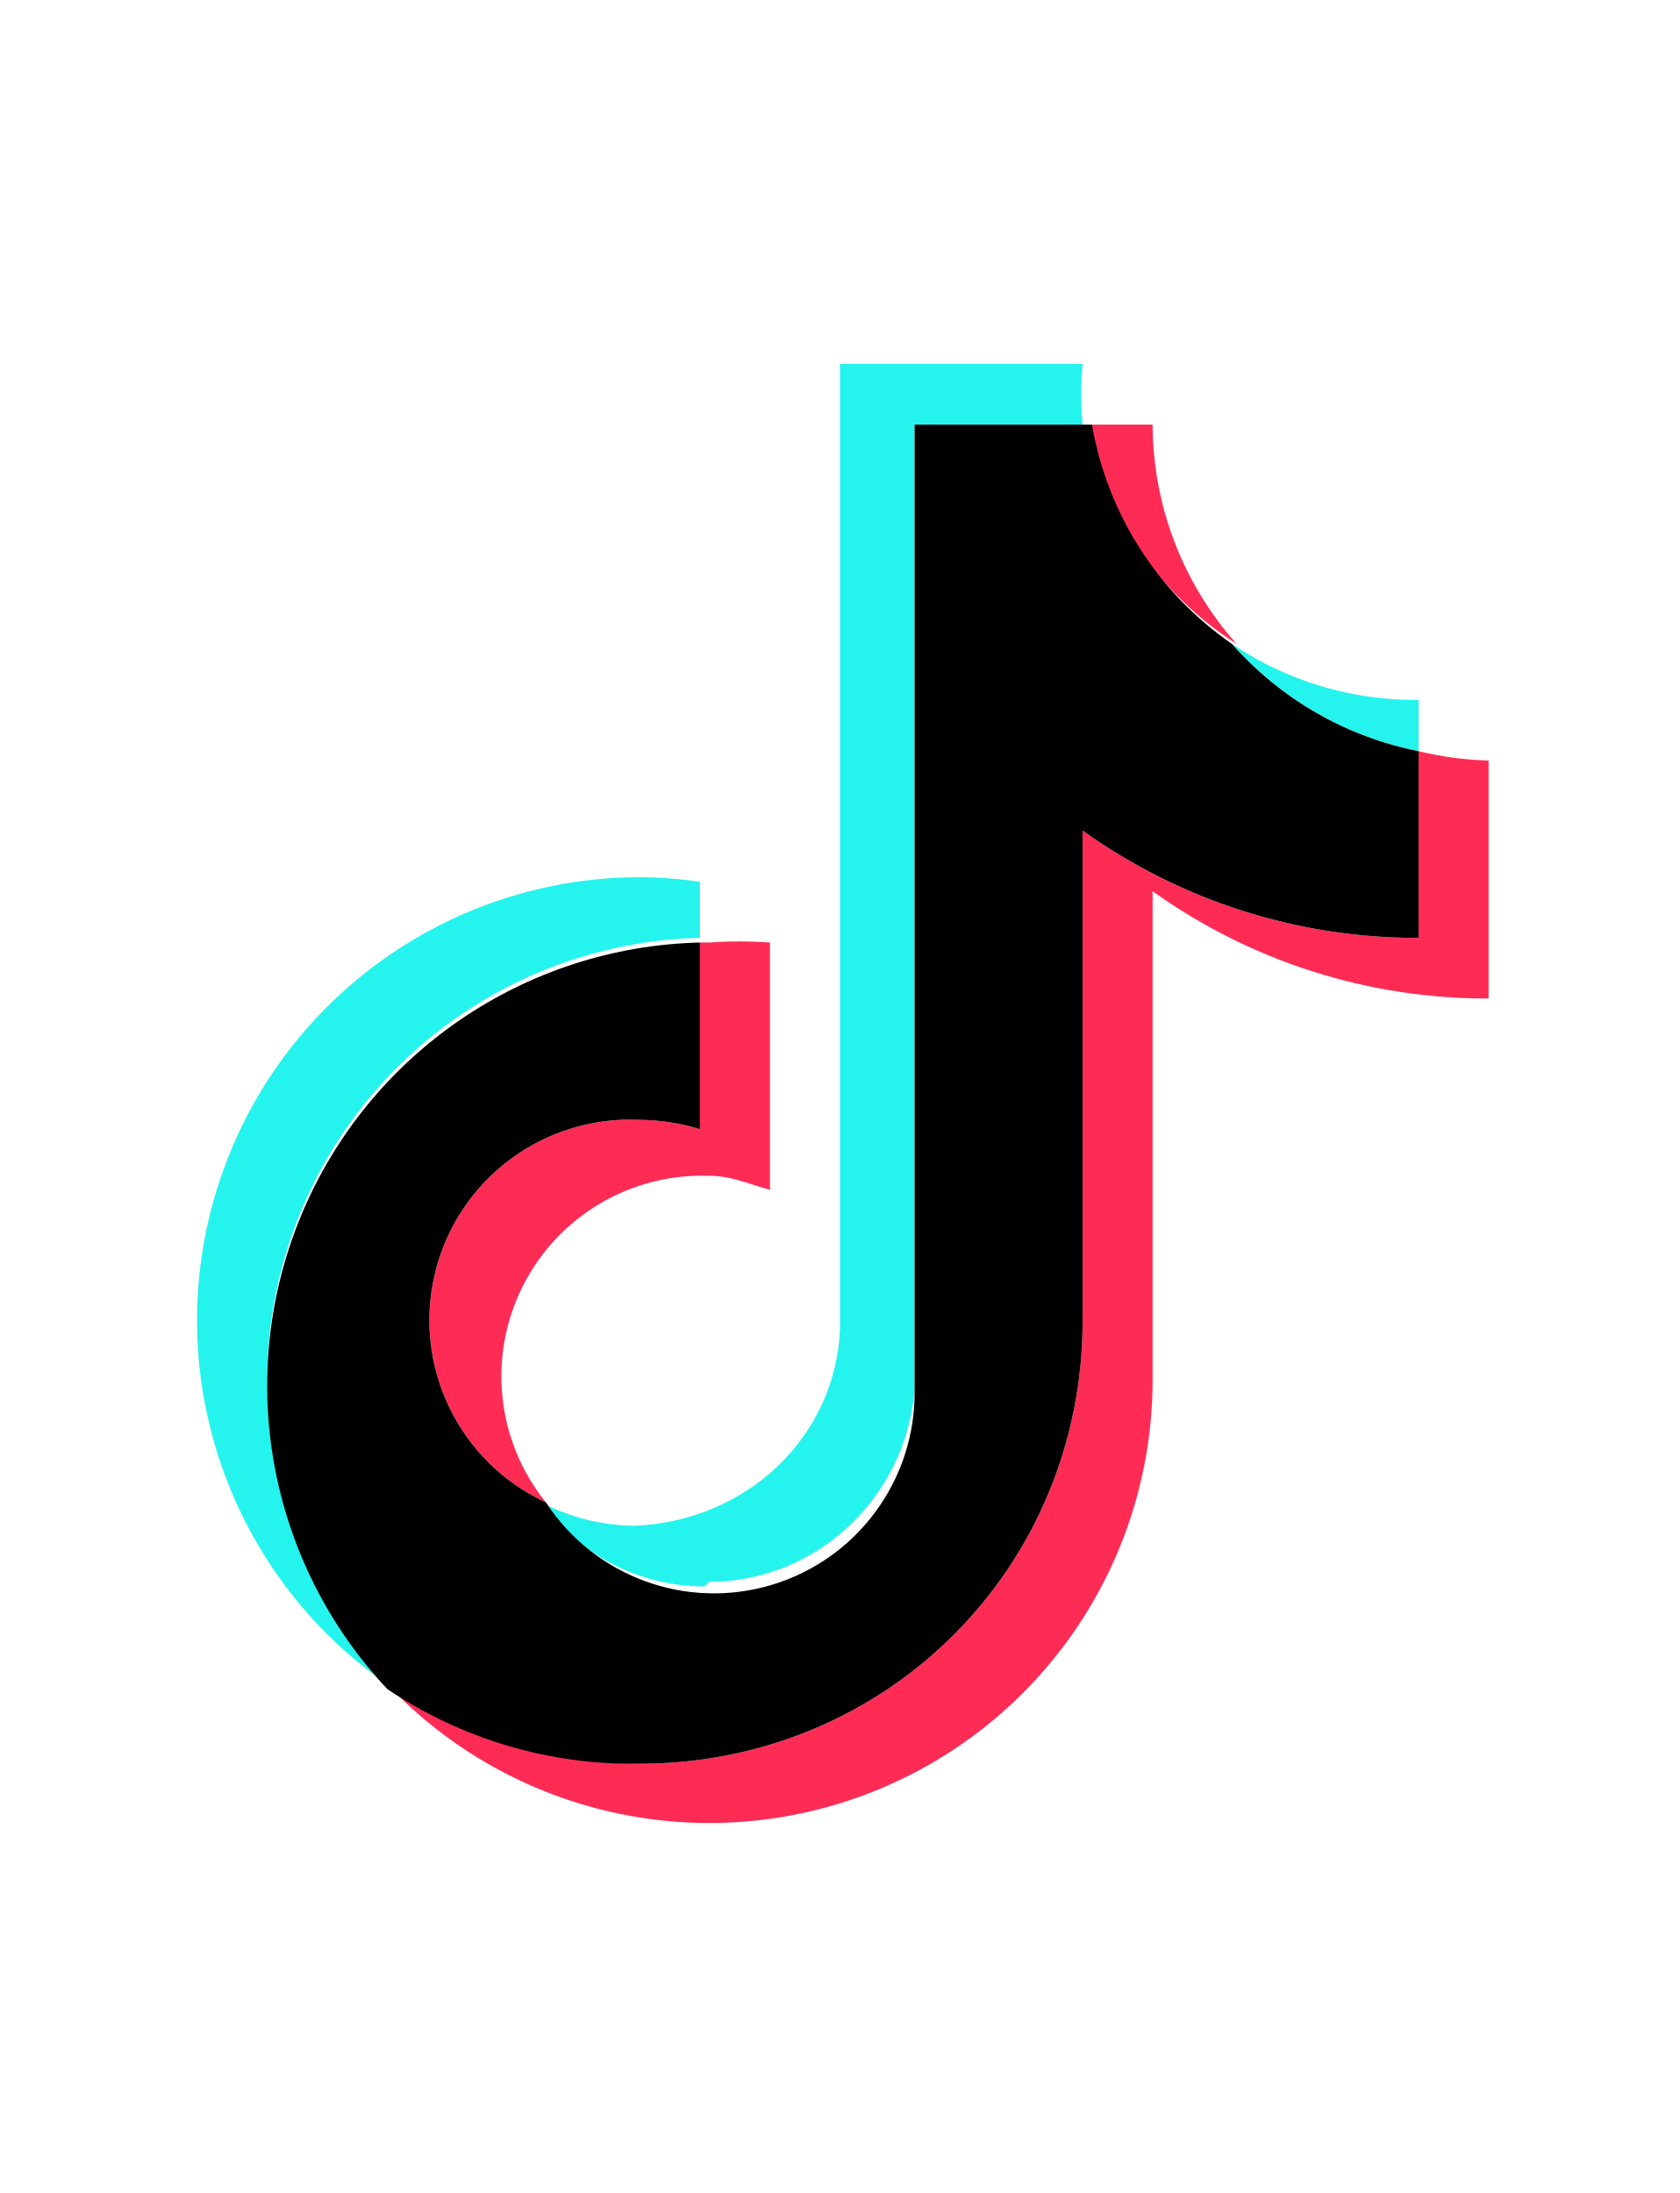
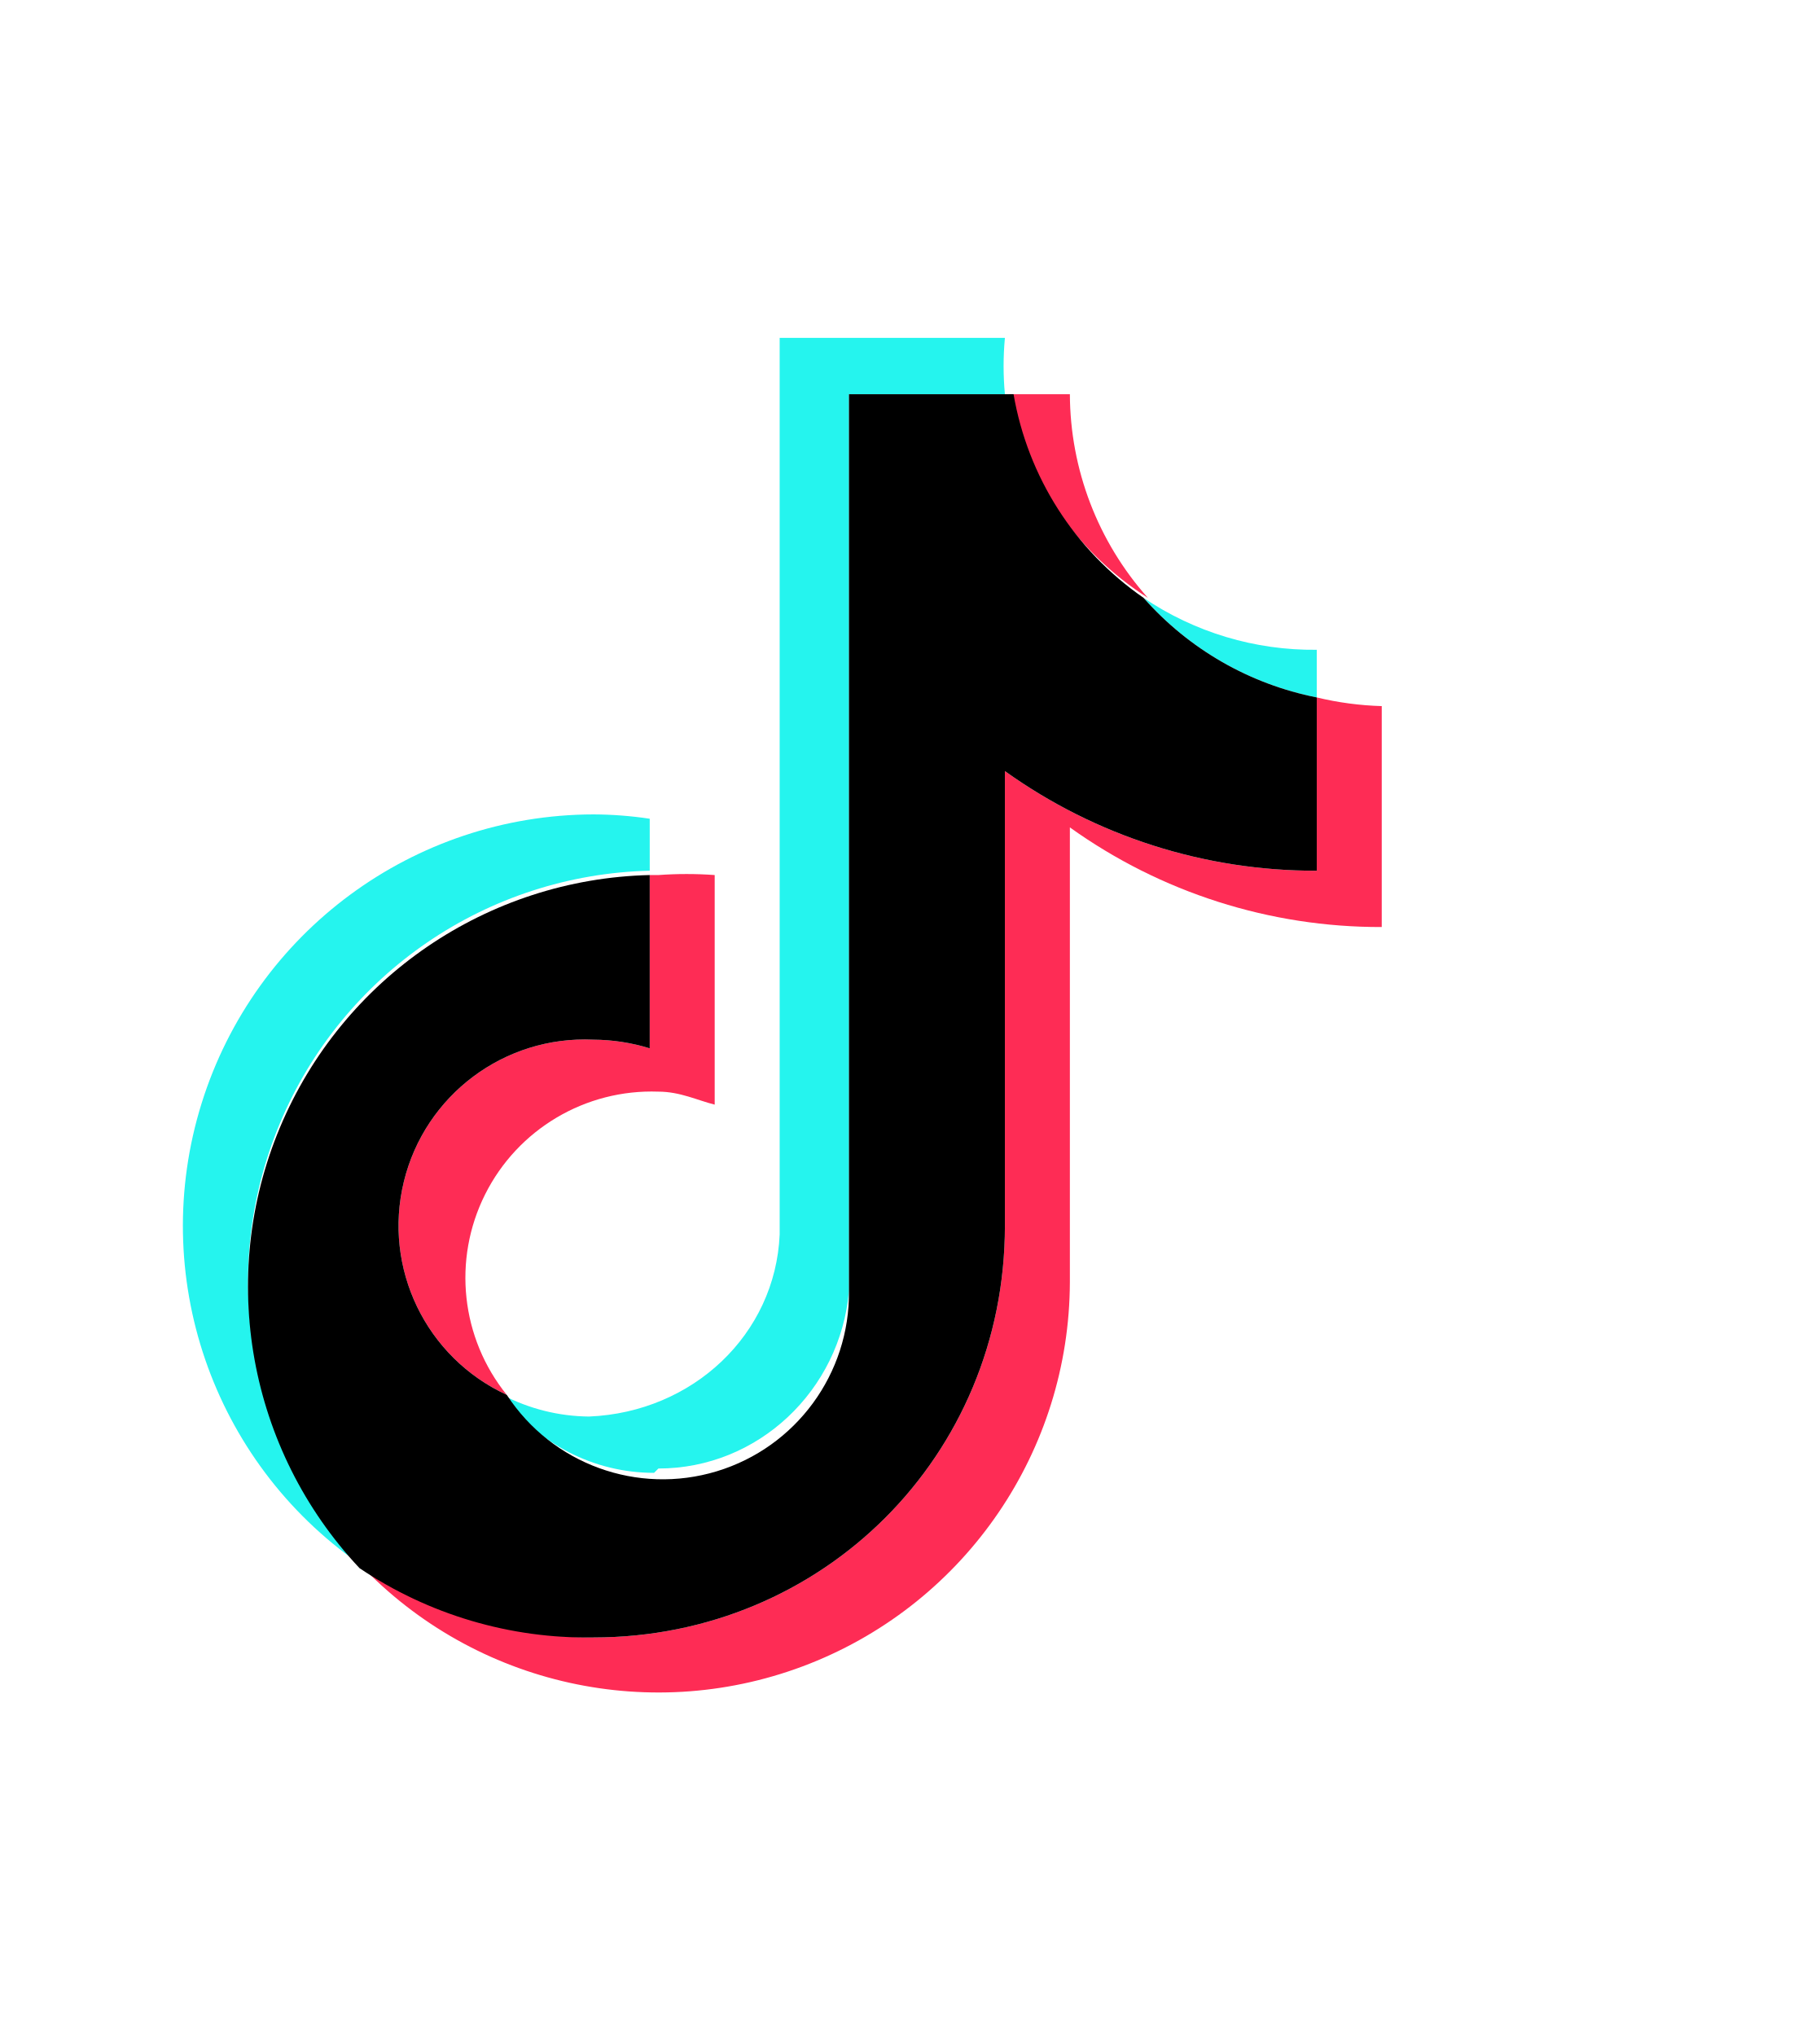
- <svg xmlns="http://www.w3.org/2000/svg" viewBox="-4.2 -7.8 36 47">
+ <svg xmlns="http://www.w3.org/2000/svg" viewBox="-4.2 -7.8 42 47">
  <g fill="none">
    <path fill="#25F4EE" d="M10.8 12.3v-1.2a9 9 0 0 0-1.3-.1 9.5 9.5 0 0 0-5.4 17.3 9.5 9.5 0 0 1 6.7-16z" />
    <path fill="#25F4EE" d="M11 26.1c2.3 0 4.2-1.8 4.4-4.1V1.3H19a7 7 0 0 1 0-1.3h-5.2v20.7c-.1 2.3-2 4.1-4.4 4.2a4.4 4.4 0 0 1-2-.5 4.3 4.3 0 0 0 3.5 1.8zM26.2 8.3V7.2a7 7 0 0 1-4-1.2 7.2 7.2 0 0 0 4 2.3z" />
    <path fill="#FE2C55" d="M22.3 6a7.1 7.1 0 0 1-1.8-4.7h-1.4A7.2 7.2 0 0 0 22.3 6zM9.5 16.2a4.3 4.3 0 0 0-2 8.2 4.3 4.3 0 0 1 3.5-7c.5 0 .9.2 1.3.3v-5.3a9 9 0 0 0-1.3 0h-.2v4a4.5 4.5 0 0 0-1.3-.2z" />
    <path fill="#FE2C55" d="M26.2 8.3v4A12.3 12.3 0 0 1 19 10v10.5c0 5.3-4.2 9.5-9.5 9.5a9.4 9.4 0 0 1-5.4-1.7 9.5 9.5 0 0 0 16.4-6.5V11.3a12.3 12.3 0 0 0 7.2 2.3V8.5a7.3 7.3 0 0 1-1.5-.2z" />
    <path fill="#000" d="M19 20.5V10a12.3 12.3 0 0 0 7.2 2.3v-4a7.2 7.2 0 0 1-4-2.3 7.2 7.2 0 0 1-3-4.7h-3.8V22a4.3 4.3 0 0 1-7.9 2.4 4.3 4.3 0 0 1 2-8.2 4.5 4.5 0 0 1 1.3.2v-4a9.5 9.5 0 0 0-6.7 16A9.4 9.4 0 0 0 9.5 30c5.3 0 9.5-4.2 9.5-9.5z" />
  </g>
</svg>
